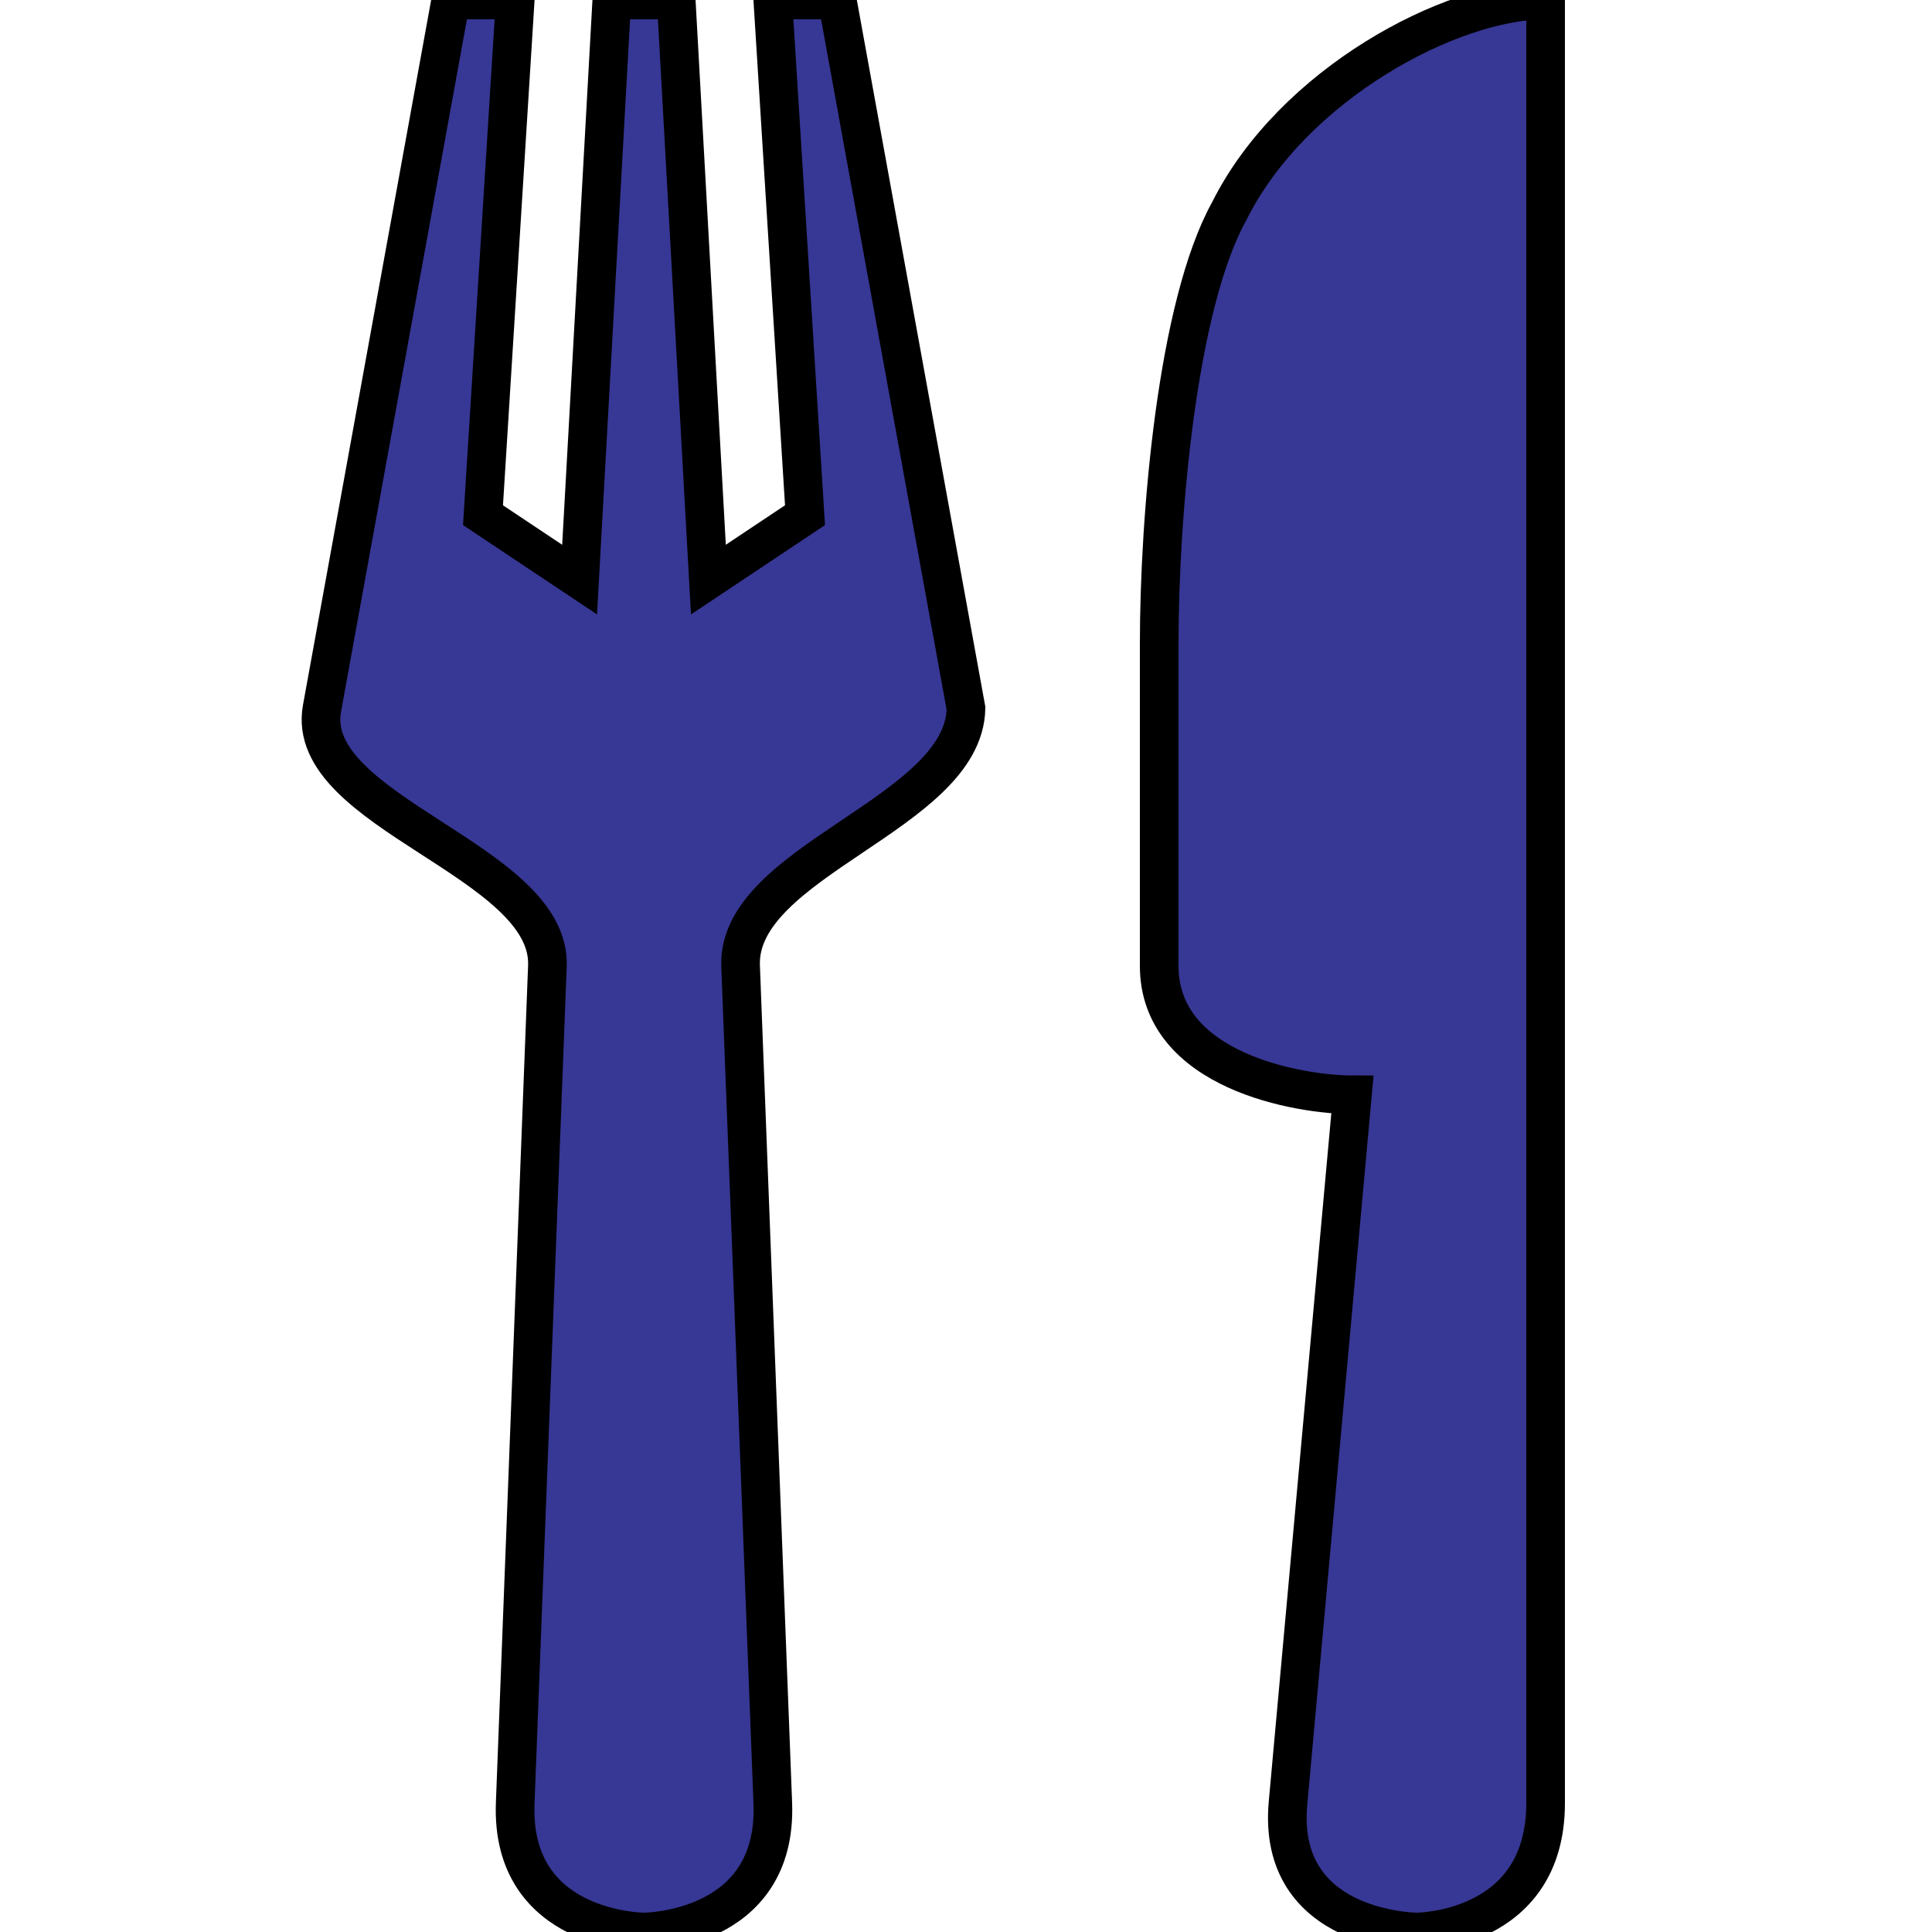
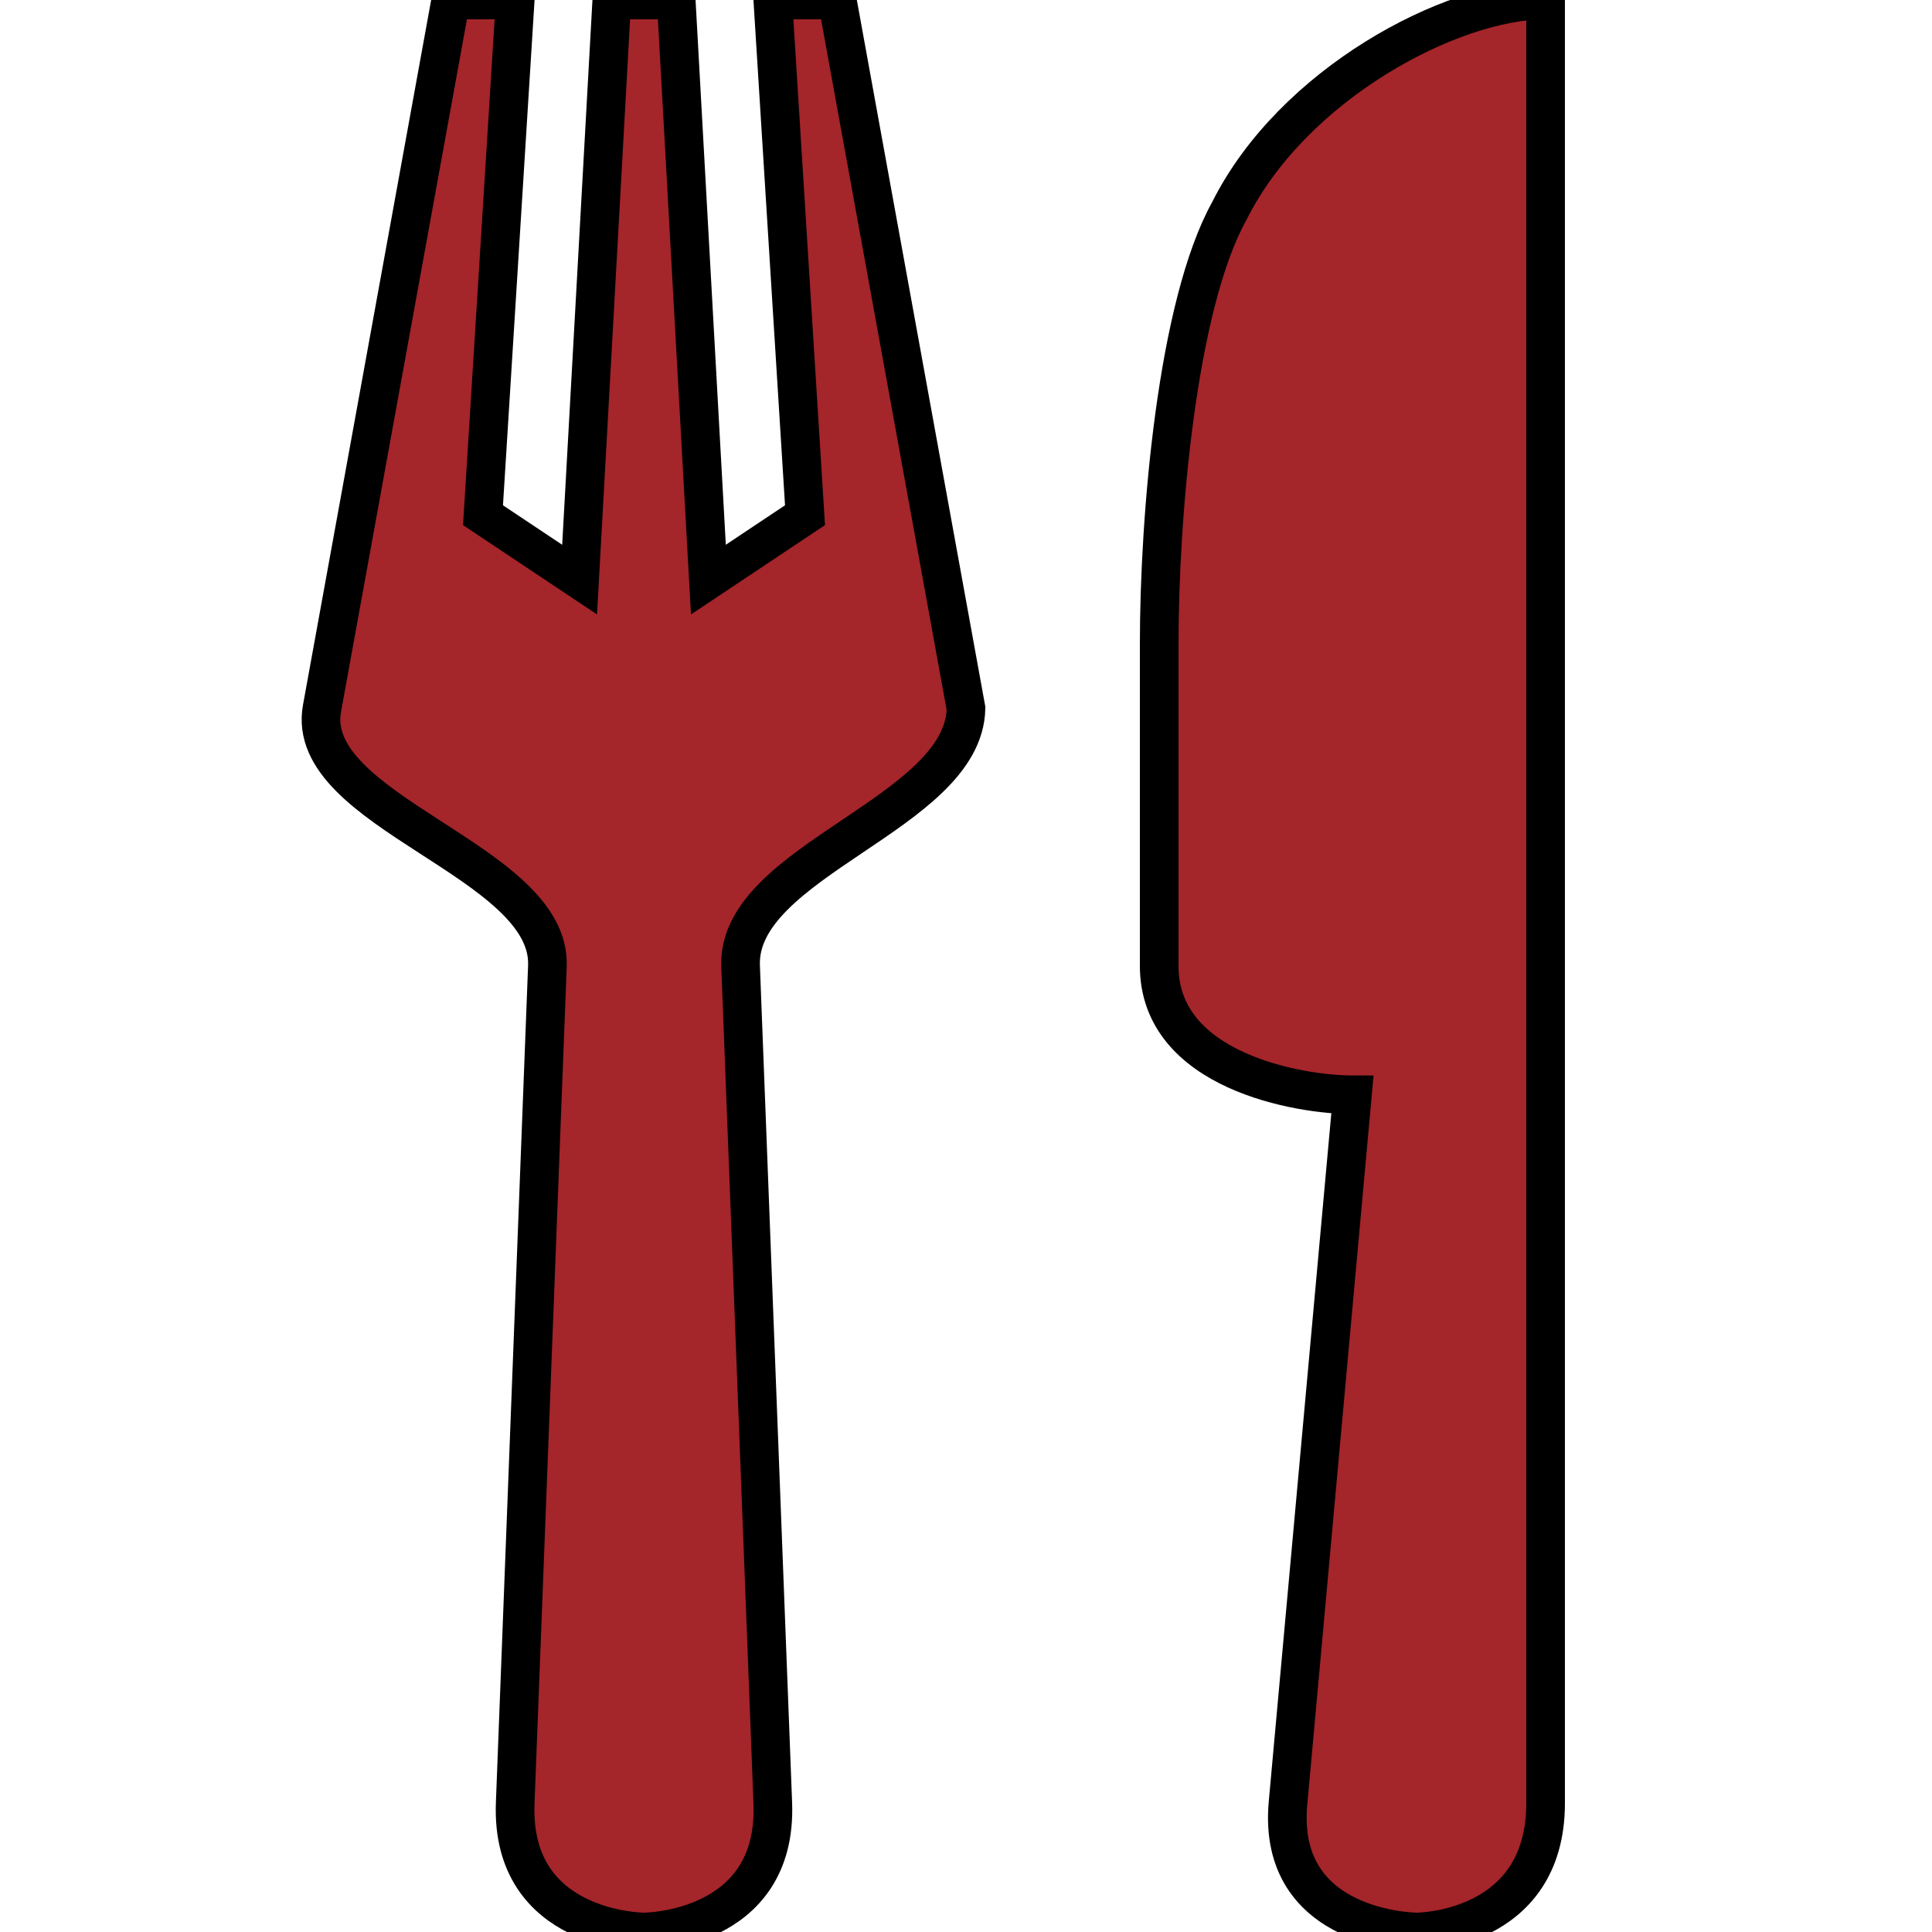
- <svg xmlns="http://www.w3.org/2000/svg" fill="#373795" version="1.1" id="restaurant-15" width="15px" height="15px" viewBox="0 0 15 15">
+ <svg xmlns="http://www.w3.org/2000/svg" fill="#a4252a" version="1.1" id="restaurant-15" width="15px" height="15px" viewBox="0 0 15 15">
  <path stroke="black" stroke-width="0.3" id="path11774" d="M3.5,0l-1,5.5c-0.146,0.805,1.782,1.181,1.75,2L4,14c-0.038,0.999,1,1,1,1s1.038-0.001,1-1L5.75,7.5  c-0.031-0.818,1.733-1.181,1.75-2L6.5,0H6l0.25,4L5.5,4.5L5.25,0h-0.5L4.5,4.5L3.75,4L4,0H3.5z M12,0  c-0.736,0-1.964,0.655-2.455,1.637C9.136,2.373,9,4.018,9,5v2.5c0,0.818,1.091,1,1.5,1L10,14c-0.09,0.996,1,1,1,1  s1,0,1-1V0z" />
</svg>
